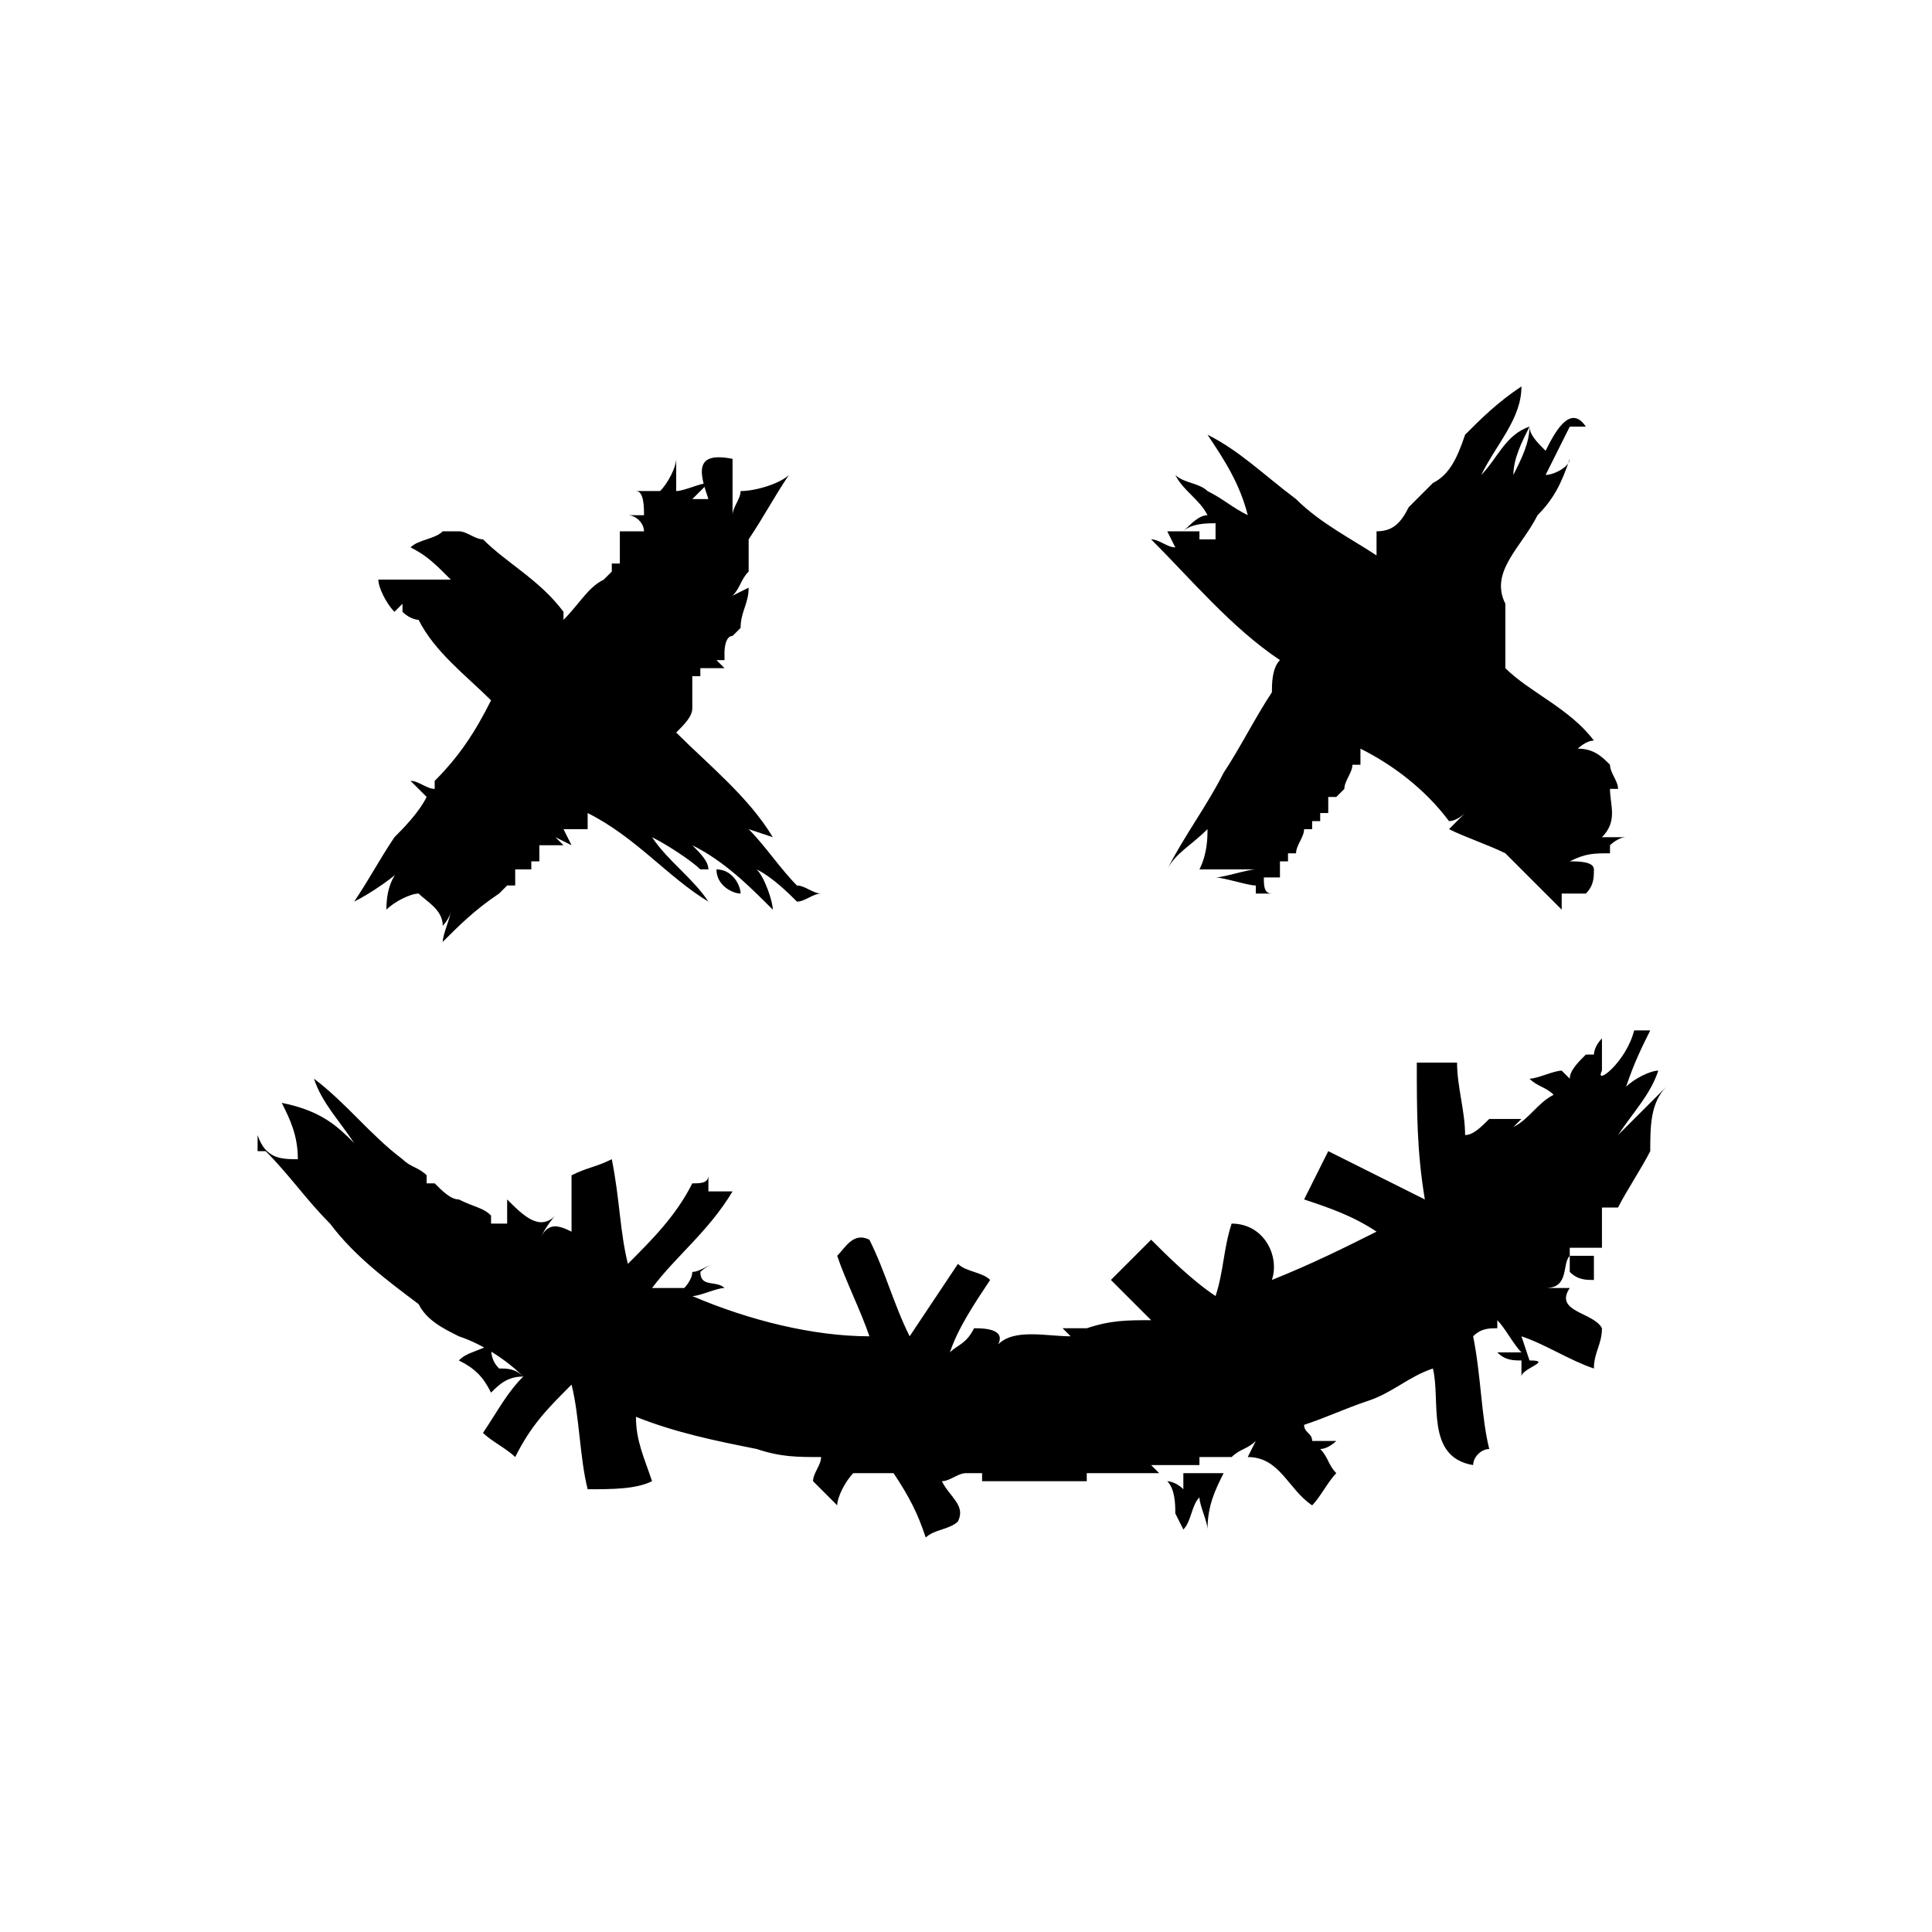
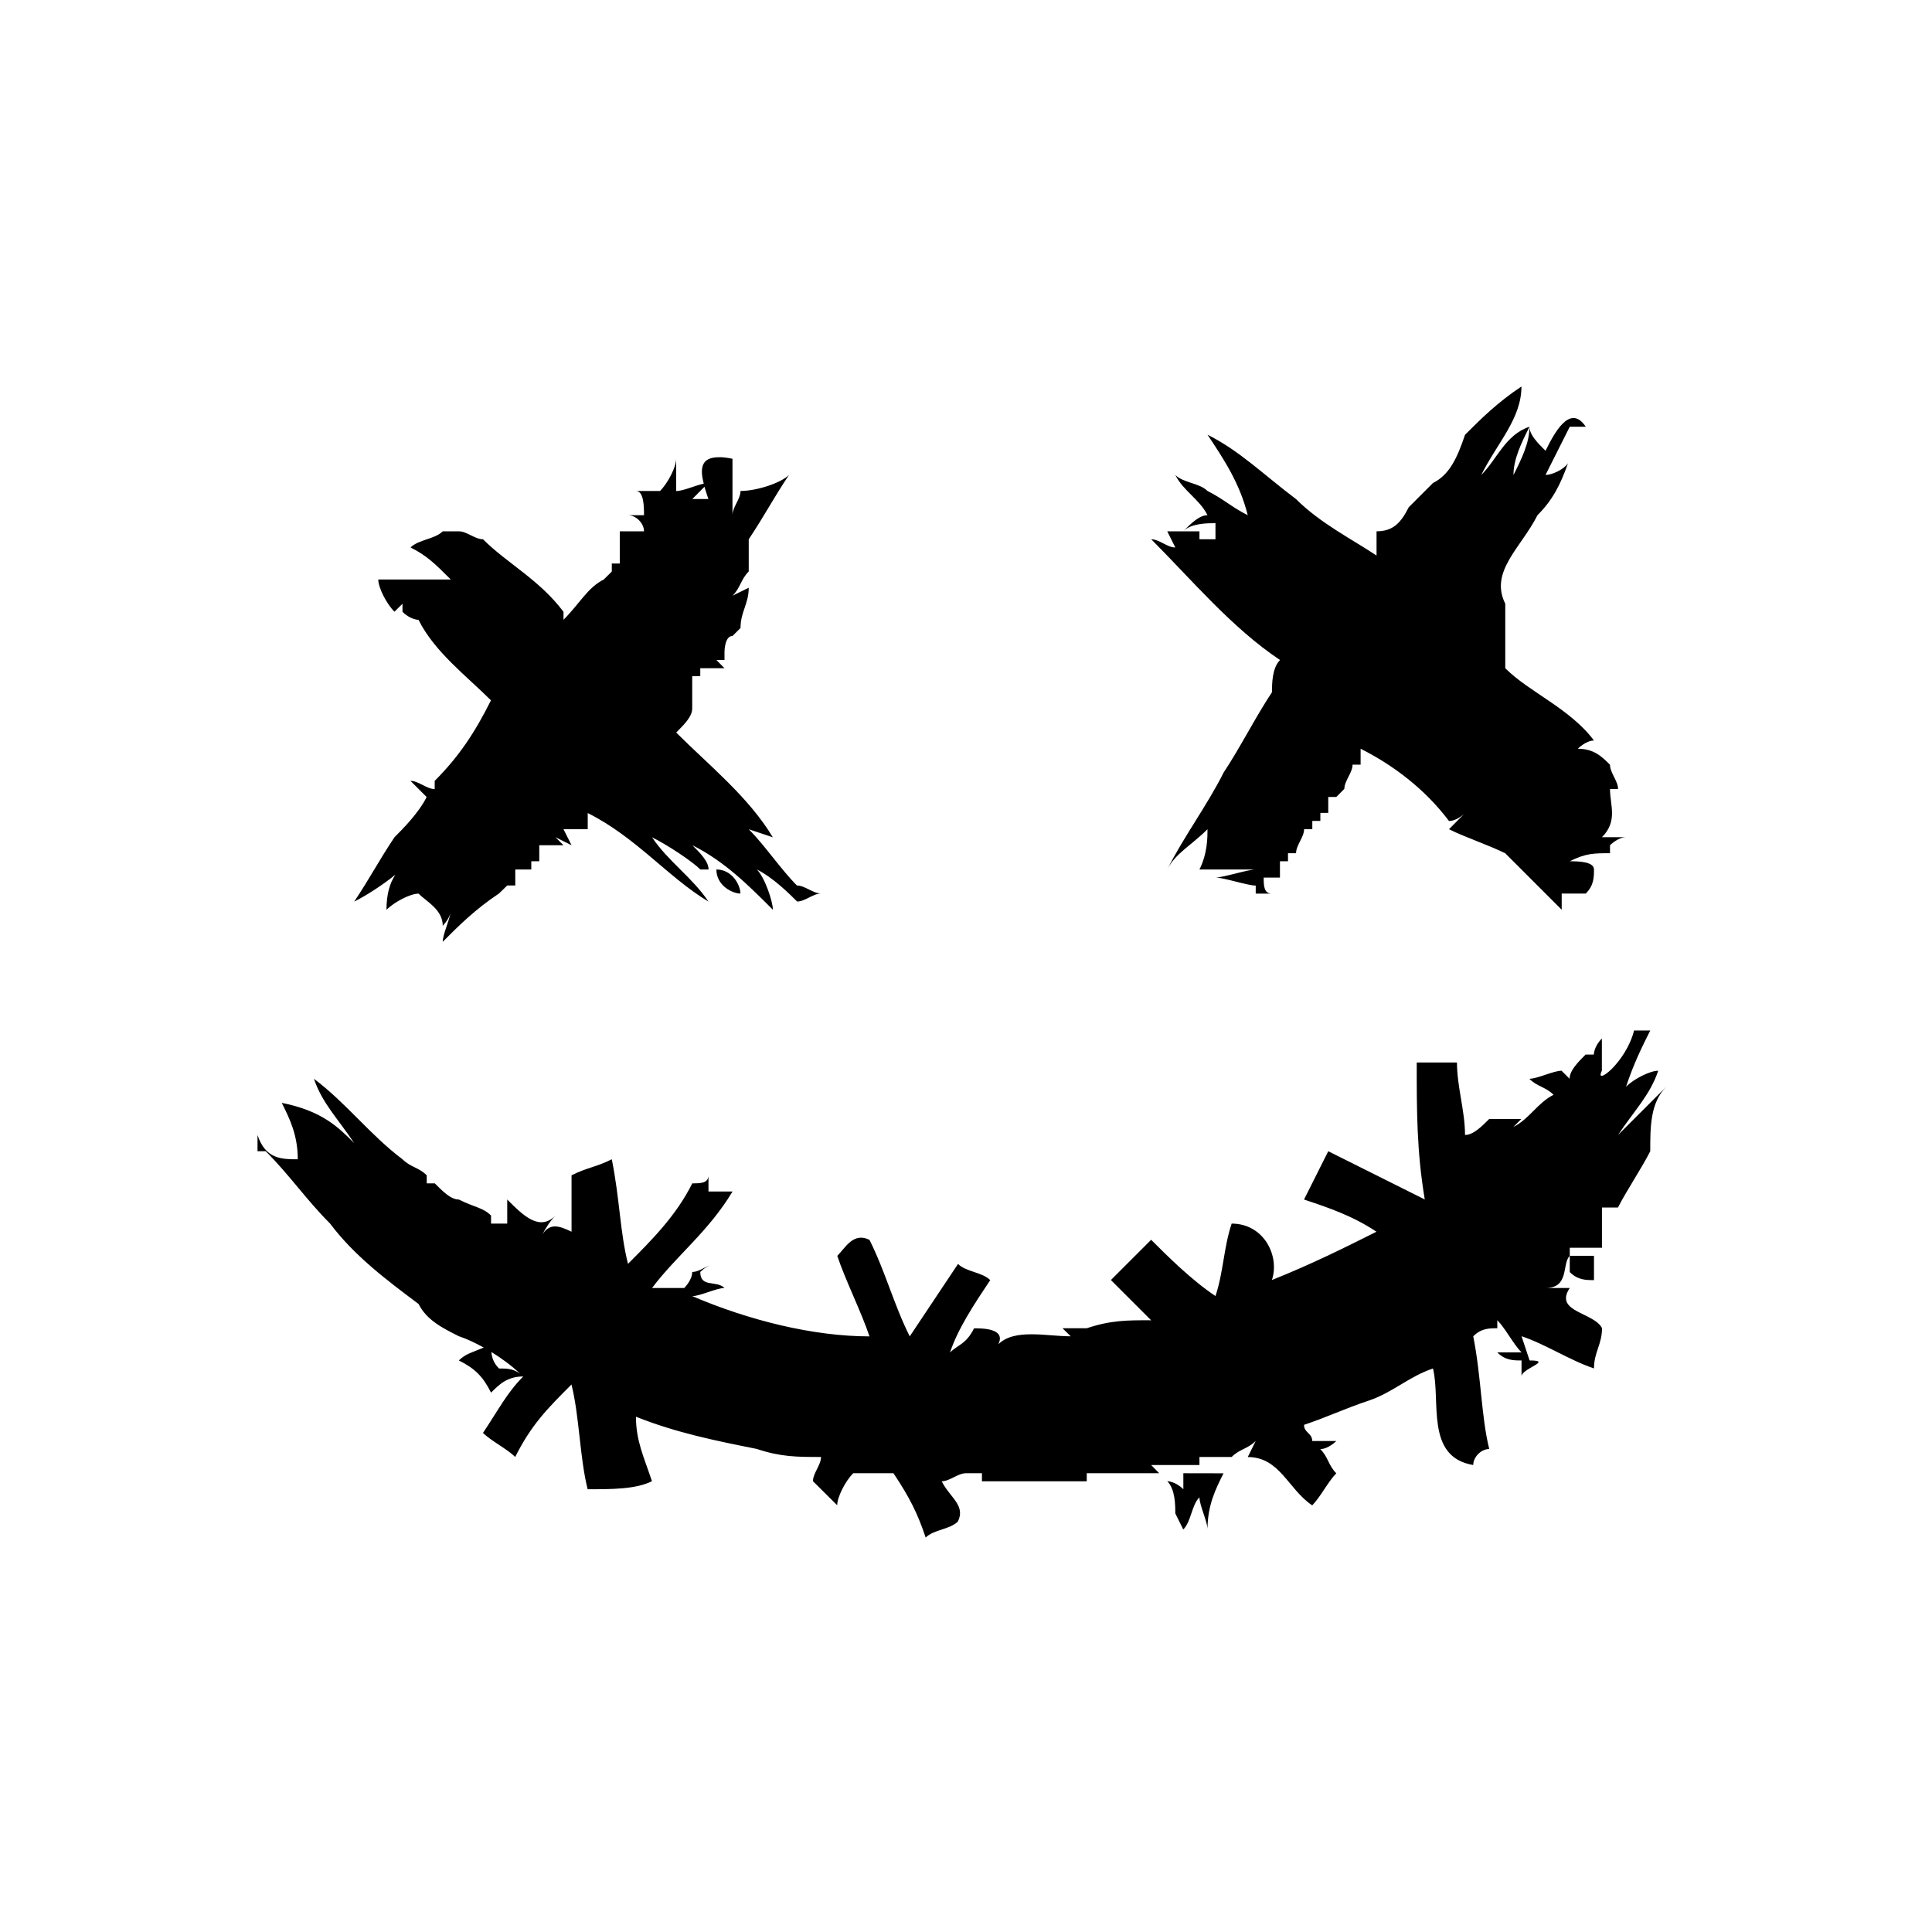
- <svg viewBox="0 0 24 24" data-v-5831562a="">
-   <g>
-     <g>
-       <path class="st1" d="M18.2,5.4c0.2-0.2,0.4-0.4,0.7-0.6c0,0.4-0.3,0.7-0.5,1.1c0.2-0.2,0.3-0.5,0.6-0.6c-0.1,0.2-0.2,0.4-0.2,0.6     C18.9,5.7,19,5.5,19,5.3c0,0.1,0.1,0.2,0.2,0.3c0.1-0.2,0.3-0.6,0.5-0.3c-0.1,0-0.2,0-0.2,0c-0.1,0.2-0.2,0.4-0.3,0.6     c0.1,0,0.3-0.1,0.3-0.2c-0.1,0.3-0.2,0.5-0.4,0.7c-0.2,0.4-0.6,0.7-0.4,1.1c0,0.3,0,0.5,0,0.8c0.3,0.3,0.8,0.5,1.1,0.9     c-0.1,0-0.2,0.1-0.2,0.1c0.2,0,0.3,0.1,0.4,0.2c0,0.1,0.1,0.2,0.1,0.3l-0.1,0c0,0.2,0.1,0.4-0.1,0.6c0.1,0,0.2,0,0.3,0     c-0.1,0-0.2,0.1-0.2,0.1l0,0.1c-0.2,0-0.3,0-0.5,0.1c0.1,0,0.3,0,0.3,0.1c0,0.1,0,0.2-0.1,0.3c-0.1,0-0.2,0-0.3,0     c0,0.1,0,0.2,0,0.2c-0.2-0.2-0.4-0.4-0.7-0.7c-0.2-0.1-0.5-0.2-0.7-0.3c0,0,0.1-0.1,0.2-0.2c0,0-0.1,0.1-0.2,0.1     c-0.3-0.4-0.7-0.7-1.1-0.9l0,0.2l-0.1,0c0,0.1-0.1,0.2-0.1,0.3c0,0-0.1,0.1-0.1,0.1l-0.1,0c0,0,0,0.1,0,0.2l-0.1,0l0,0.1l-0.1,0     l0,0.1l-0.1,0c0,0.1-0.1,0.2-0.1,0.3l-0.1,0l0,0.1l-0.1,0l0,0.2c-0.1,0-0.2,0-0.2,0c0,0.1,0,0.2,0.1,0.2l-0.2,0l0-0.1     c-0.1,0-0.4-0.1-0.5-0.1c0.1,0,0.4-0.1,0.5-0.1c-0.2,0-0.4,0-0.7,0c0.1-0.2,0.1-0.4,0.1-0.5c-0.2,0.2-0.4,0.3-0.5,0.5     c0.2-0.4,0.5-0.8,0.7-1.2l0,0c0.2-0.3,0.4-0.7,0.6-1c0-0.1,0-0.3,0.1-0.4c-0.6-0.4-1.1-1-1.6-1.5c0.1,0,0.2,0.1,0.3,0.1l-0.1-0.2     c0.1,0,0.3,0,0.4,0l0,0.1c0.1,0,0.2,0,0.2,0c0-0.1,0-0.2,0-0.2c-0.1,0-0.3,0-0.4,0.1c0.1-0.1,0.2-0.2,0.3-0.2     c-0.1-0.2-0.3-0.3-0.4-0.5c0.1,0.1,0.3,0.1,0.4,0.2c0.2,0.1,0.3,0.2,0.5,0.3C15.4,6,15.2,5.7,15,5.4c0.4,0.2,0.7,0.5,1.1,0.8     c0.3,0.3,0.7,0.5,1,0.7c0-0.1,0-0.2,0-0.3c0.2,0,0.3-0.1,0.4-0.3c0.1-0.1,0.2-0.2,0.3-0.3C18,5.9,18.1,5.7,18.2,5.4z M18.3,7.9      M18.5,8" />
-     </g>
-     <path d="M8.2,6.1C8.3,6,8.4,5.8,8.4,5.7c0,0.1,0,0.3,0,0.4C8.5,6.1,8.7,6,8.8,6L8.6,6.2l0.2,0    C8.7,5.9,8.6,5.6,9.1,5.7c0,0.2,0,0.5,0,0.7c0-0.1,0.1-0.2,0.1-0.3C9.4,6.1,9.7,6,9.8,5.9C9.6,6.2,9.5,6.4,9.3,6.7    c0,0.1,0,0.3,0,0.4C9.2,7.2,9.2,7.3,9.1,7.4l0.2-0.1C9.3,7.5,9.2,7.6,9.2,7.8c0,0-0.1,0.1-0.1,0.1C9,7.9,9,8.1,9,8.1l0,0l0,0.1    l-0.1,0l0.1,0.1L8.7,8.3l0,0.1l-0.1,0c0,0.1,0,0.3,0,0.4c0,0.1-0.1,0.2-0.2,0.3c0.4,0.4,0.9,0.8,1.2,1.3l-0.3-0.1    c0.2,0.2,0.4,0.5,0.6,0.7c0.1,0,0.2,0.1,0.3,0.1c-0.1,0-0.2,0.1-0.3,0.1c-0.1-0.1-0.3-0.3-0.5-0.4c0.1,0.1,0.2,0.4,0.2,0.5    C9.3,11,9,10.7,8.6,10.5c0.1,0.1,0.2,0.2,0.2,0.3l-0.1,0c-0.1-0.1-0.4-0.3-0.6-0.4c0.2,0.3,0.5,0.5,0.7,0.8    c-0.5-0.3-0.9-0.8-1.5-1.1l0,0.2c-0.1,0-0.3,0-0.3,0l0.1,0.2l-0.2-0.1L7,10.5c-0.1,0-0.2,0-0.3,0c0,0.1,0,0.2,0,0.2l-0.1,0l0,0.1    c-0.1,0-0.2,0-0.2,0c0,0.1,0,0.2,0,0.2l-0.1,0c0,0-0.1,0.1-0.1,0.1l0,0c-0.3,0.2-0.5,0.4-0.7,0.6c0-0.1,0.1-0.3,0.1-0.4    c0,0.1-0.1,0.2-0.1,0.2c0-0.2-0.2-0.3-0.3-0.4c-0.1,0-0.3,0.1-0.4,0.2c0-0.3,0.1-0.5,0.3-0.6c-0.2,0.2-0.5,0.4-0.7,0.5    c0.2-0.3,0.3-0.5,0.5-0.8c0.1-0.1,0.3-0.3,0.4-0.5c0,0-0.1-0.1-0.2-0.2c0.1,0,0.2,0.1,0.3,0.1l0-0.1c0.3-0.3,0.5-0.6,0.7-1    c-0.3-0.3-0.7-0.6-0.9-1c0,0-0.1,0-0.2-0.1l0-0.1L4.9,7.6C4.8,7.5,4.7,7.3,4.7,7.2c0.1,0,0.2,0,0.3,0c0.2,0,0.4,0,0.6,0    C5.4,7,5.3,6.9,5.1,6.8c0.1-0.1,0.3-0.1,0.4-0.2c0,0,0.1,0,0.2,0C5.8,6.6,5.9,6.7,6,6.7c0.3,0.3,0.7,0.5,1,0.9C7,7.5,7,7.3,7,7.2    c0,0.1,0,0.4,0,0.5c0.2-0.2,0.3-0.4,0.5-0.5c0,0,0.1-0.1,0.1-0.1l0-0.1l0.1,0c0-0.1,0-0.3,0-0.4c0.1,0,0.2,0,0.3,0    c0-0.1-0.1-0.2-0.2-0.2l0.2,0c0-0.1,0-0.3-0.1-0.3C8.1,6.1,8.2,6.1,8.2,6.1z" />
-     <path d="M8.8,10.8C8.8,10.8,8.9,10.8,8.8,10.8C8.9,10.8,8.8,10.8,8.8,10.8z" />
-     <path d="M8.9,10.8L8.9,10.8c0.2,0,0.3,0.2,0.3,0.3C9.1,11.1,8.9,11,8.9,10.8z" />
-     <path d="M20.3,12.8c0,0,0.1,0,0.2,0c-0.1,0.2-0.2,0.4-0.3,0.7c0.1-0.1,0.3-0.2,0.4-0.2c-0.1,0.3-0.3,0.5-0.5,0.8    c0.1-0.1,0.4-0.4,0.6-0.6c-0.2,0.2-0.2,0.5-0.2,0.8c-0.1,0.2-0.3,0.5-0.4,0.7c-0.1,0-0.2,0-0.2,0c0,0.2,0,0.3,0,0.5    c-0.1,0-0.3,0-0.4,0l0,0.1c0.1,0,0.2,0,0.3,0c0,0.1,0,0.3,0,0.3c-0.1,0-0.2,0-0.3-0.1l0-0.1l0-0.1c-0.1,0.1,0,0.4-0.3,0.4    c0.1,0,0.2,0,0.3,0c-0.2,0.3,0.3,0.3,0.4,0.5c0,0.2-0.1,0.3-0.1,0.5c-0.3-0.1-0.6-0.3-0.9-0.4l0.1,0.3c0.3,0-0.1,0.1-0.1,0.2    c0-0.1,0-0.2,0-0.2c-0.1,0-0.2,0-0.3-0.1l0.3,0c-0.1-0.1-0.2-0.3-0.3-0.4c0,0.1,0,0.3,0,0.3l0,0l0-0.2c-0.1,0-0.2,0-0.3,0.1    c0.1,0.5,0.1,1,0.2,1.4c-0.1,0-0.2,0.1-0.2,0.2c-0.6-0.1-0.4-0.8-0.5-1.2c-0.3,0.1-0.5,0.3-0.8,0.4c-0.3,0.1-0.5,0.2-0.8,0.3    c0,0.1,0.1,0.1,0.1,0.2c0.1,0,0.2,0,0.3,0c0,0-0.1,0.1-0.2,0.1c0.1,0.1,0.1,0.2,0.2,0.3c-0.1,0.1-0.2,0.3-0.3,0.4    c-0.3-0.2-0.4-0.6-0.8-0.6l0.1-0.2c-0.1,0.1-0.2,0.1-0.3,0.2c-0.1,0-0.3,0-0.4,0l0,0.1c-0.2,0-0.4,0-0.6,0l0.1,0.1    c-0.3,0-0.6,0-0.9,0l0,0.1c-0.4,0-0.9,0-1.3,0c0,0,0-0.1,0-0.1l-0.2,0c-0.1,0-0.2,0.1-0.3,0.1c0.1,0.2,0.3,0.3,0.2,0.5    c-0.1,0.1-0.3,0.1-0.4,0.2c-0.1-0.3-0.2-0.5-0.4-0.8c-0.2,0-0.3,0-0.5,0c-0.1,0.1-0.2,0.3-0.2,0.4c-0.1-0.1-0.2-0.2-0.3-0.3    c0-0.1,0.1-0.2,0.1-0.3c-0.3,0-0.5,0-0.8-0.1c-0.5-0.1-1-0.2-1.5-0.4c0,0.3,0.1,0.5,0.2,0.8c-0.2,0.1-0.5,0.1-0.8,0.1    c-0.1-0.4-0.1-0.9-0.2-1.3c-0.3,0.3-0.5,0.5-0.7,0.9c-0.1-0.1-0.3-0.2-0.4-0.3c0.2-0.3,0.3-0.5,0.5-0.7c-0.2-0.2-0.5-0.4-0.8-0.5    c-0.2-0.1-0.4-0.2-0.5-0.4c-0.4-0.3-0.8-0.6-1.1-1c-0.3-0.3-0.5-0.6-0.8-0.9c0,0-0.1,0-0.1,0l0-0.2c0.1,0.3,0.3,0.3,0.5,0.3    c0-0.3-0.1-0.5-0.2-0.7C4,13.8,4.2,14,4.4,14.2c-0.2-0.3-0.4-0.5-0.5-0.8c0.4,0.3,0.7,0.7,1.1,1c0.1,0.1,0.2,0.1,0.3,0.2v0.1    c0,0,0.1,0,0.1,0c0.1,0.1,0.2,0.2,0.3,0.2l0,0C5.9,15,6,15,6.1,15.1l0,0.1c0.1,0,0.2,0,0.2,0c0-0.1,0-0.2,0-0.3    c0.2,0.2,0.4,0.4,0.6,0.2c-0.1,0.1-0.2,0.3-0.2,0.3c0.1-0.2,0.2-0.2,0.4-0.1c0-0.2,0-0.5,0-0.7c0.2-0.1,0.3-0.1,0.5-0.2    c0.1,0.5,0.1,0.9,0.2,1.3c0.3-0.3,0.6-0.6,0.8-1c0.1,0,0.2,0,0.2-0.1c0,0.1,0,0.2,0,0.2c0.1,0,0.2,0,0.3,0c-0.3,0.5-0.7,0.8-1,1.2    c0.1,0,0.3,0,0.4,0c0,0,0.1-0.1,0.1-0.2c0.1,0,0.2-0.1,0.3-0.1c-0.1,0-0.2,0.1-0.2,0.1c0,0.2,0.2,0.1,0.3,0.2    c-0.1,0-0.3,0.1-0.4,0.1c0.7,0.3,1.5,0.5,2.2,0.5c-0.1-0.3-0.3-0.7-0.4-1c0.1-0.1,0.2-0.3,0.4-0.2c0.2,0.4,0.3,0.8,0.5,1.2    c0.2-0.3,0.4-0.6,0.6-0.9c0.1,0.1,0.3,0.1,0.4,0.2c-0.2,0.3-0.4,0.6-0.5,0.9c0.1-0.1,0.2-0.1,0.3-0.3c0.1,0,0.4,0,0.3,0.2    c0.2-0.2,0.6-0.1,0.9-0.1l-0.1-0.1c0.1,0,0.3,0,0.3,0c0.3-0.1,0.5-0.1,0.8-0.1c-0.2-0.2-0.3-0.3-0.5-0.5c0.2-0.2,0.3-0.3,0.5-0.5    c0.2,0.2,0.5,0.5,0.8,0.7c0.1-0.3,0.1-0.6,0.2-0.9c0.4,0,0.6,0.4,0.5,0.7c0.5-0.2,0.9-0.4,1.3-0.6c-0.3-0.2-0.6-0.3-0.9-0.4    c0.1-0.2,0.2-0.4,0.3-0.6c0.4,0.2,0.8,0.4,1.2,0.6c-0.1-0.6-0.1-1.1-0.1-1.7c0.1,0,0.4,0,0.5,0c0,0.3,0.1,0.6,0.1,0.9    c0.1,0,0.2-0.1,0.3-0.2c0.1,0,0.3,0,0.4,0l-0.1,0.1c0.2-0.1,0.3-0.3,0.5-0.4c-0.1-0.1-0.2-0.1-0.3-0.2c0.1,0,0.3-0.1,0.4-0.1    c0,0,0.1,0.1,0.1,0.1c0-0.1,0.1-0.2,0.2-0.3l0.1,0c0,0,0-0.1,0.1-0.2c0,0.1,0,0.3,0,0.4C19.8,13.5,20.2,13.2,20.3,12.8z" />
-     <path d="M18,14" />
-     <path d="M5.7,16.9c0.1-0.1,0.2-0.1,0.4-0.2c0,0.1,0,0.2,0.1,0.3c0.1,0,0.2,0,0.3,0.1c-0.2,0-0.3,0.1-0.4,0.2    C6,17.1,5.9,17,5.7,16.9z" />
-     <path d="M14.7,18.3c0.2,0,0.3,0,0.5,0c-0.1,0.2-0.2,0.4-0.2,0.7c0-0.1-0.1-0.3-0.1-0.4c-0.1,0.1-0.1,0.3-0.2,0.4    l-0.1-0.2c0-0.1,0-0.3-0.1-0.4c0,0,0.1,0,0.2,0.1L14.7,18.3z" />
-   </g>
+ <svg viewBox="0 0 24 24">
+   <path d="m 18.9,4.801 c -0.3,0.2 -0.501,0.4 -0.701,0.6 C 18.099,5.7 18.001,5.9 17.801,6 L 17.5,6.301 c -0.1,0.2 -0.2,0.299 -0.4,0.299 v 0.301 c -0.3,-0.2 -0.7,-0.401 -1,-0.701 C 15.7,5.899 15.4,5.6 15,5.4 c 0.2,0.3 0.4,0.6 0.5,1 -0.2,-0.1 -0.3,-0.201 -0.5,-0.301 -0.1,-0.1 -0.3,-0.099 -0.4,-0.199 0.1,0.2 0.3,0.3 0.4,0.5 -0.1,0 -0.201,0.099 -0.301,0.199 0.1,-0.1 0.3,-0.1 0.4,-0.1 V 6.699 H 14.9 V 6.6 H 14.699 14.5 l 0.1,0.201 c -0.1,10e-8 -0.199,-0.102 -0.299,-0.102 0.5,0.5 1,1.1 1.6,1.5 -0.1,0.1 -0.1,0.3 -0.1,0.4 -0.2,0.3 -0.402,0.7 -0.602,1 C 14.999,10 14.7,10.401 14.5,10.801 c 0.1,-0.2 0.3,-0.3 0.5,-0.5 0,0.1 3.91e-4,0.3 -0.1,0.5 h 0.699 c -0.1,0 -0.4,0.1 -0.5,0.1 0.1,0 0.4,0.1 0.5,0.1 v 0.1 h 0.201 c -0.1,0 -0.102,-0.099 -0.102,-0.199 H 15.9 V 10.699 H 16 v -0.1 h 0.1 c 0,-0.1 0.1,-0.199 0.1,-0.299 h 0.102 v -0.102 h 0.1 v -0.1 H 16.5 V 9.9 h 0.1 l 0.1,-0.1 c 0,-0.1 0.102,-0.201 0.102,-0.301 h 0.1 V 9.301 C 17.3,9.501 17.7,9.799 18,10.199 c 0.075,0 0.151,-0.056 0.184,-0.084 L 18,10.301 c 0.2,0.1 0.499,0.199 0.699,0.299 l 0.701,0.701 v -0.201 h 0.299 c 0.1,-0.1 0.102,-0.199 0.102,-0.299 0,-0.1 -0.201,-0.102 -0.301,-0.102 0.2,-0.1 0.3,-0.1 0.5,-0.1 V 10.5 c 0,0 0.099,-0.1 0.199,-0.1 H 19.9 C 20.1,10.2 20,10.001 20,9.801 h 0.1 C 20.1,9.701 20,9.6 20,9.5 19.9,9.4 19.8,9.301 19.6,9.301 c 0,0 0.101,-0.102 0.201,-0.102 C 19.501,8.799 18.999,8.601 18.699,8.301 V 7.5 c -0.2,-0.4 0.2,-0.7 0.4,-1.1 0.186,-0.186 0.285,-0.377 0.379,-0.645 -0.053,0.078 -0.198,0.145 -0.279,0.145 L 19.5,5.301 h 0.199 c -0.2,-0.3 -0.4,0.099 -0.5,0.299 C 19.099,5.5 19,5.401 19,5.301 c 0,0.2 -0.099,0.4 -0.199,0.6 0,-0.2 0.099,-0.4 0.199,-0.6 -0.3,0.1 -0.4,0.4 -0.6,0.6 0.2,-0.4 0.5,-0.7 0.5,-1.1 z M 8.939,5.68 C 8.703,5.676 8.695,5.823 8.742,6.008 8.636,6.031 8.484,6.1 8.4,6.1 V 5.699 c 0,0.1 -0.101,0.3 -0.201,0.4 H 7.9 C 8,6.1 8,6.3 8,6.4 H 7.801 C 7.901,6.4 8,6.5 8,6.6 H 7.699 V 7 H 7.6 V 7.1 L 7.5,7.199 c -0.2,0.1 -0.3,0.3 -0.5,0.5 V 7.6 C 6.7,7.2 6.3,6.999 6,6.699 5.9,6.699 5.799,6.6 5.699,6.6 H 5.5 c -0.1,0.1 -0.3,0.101 -0.4,0.201 0.2,0.1 0.3,0.198 0.5,0.398 H 5 4.699 c -10e-8,0.1 0.101,0.3 0.201,0.4 L 5,7.5 v 0.1 c 0.1,0.1 0.199,0.1 0.199,0.1 0.2,0.4 0.6,0.7 0.9,1 -0.2,0.4 -0.399,0.7 -0.699,1 v 0.102 c -0.1,10e-8 -0.201,-0.102 -0.301,-0.102 l 0.201,0.201 c -0.1,0.2 -0.3,0.4 -0.4,0.5 -0.2,0.3 -0.3,0.499 -0.5,0.799 0.144,-0.072 0.339,-0.196 0.512,-0.334 -0.074,0.108 -0.111,0.253 -0.111,0.436 0.1,-0.1 0.298,-0.201 0.398,-0.201 C 5.299,11.2 5.5,11.3 5.5,11.5 c 0,0 0.075,-0.074 0.096,-0.158 C 5.577,11.448 5.5,11.612 5.5,11.699 c 0.2,-0.2 0.399,-0.4 0.699,-0.6 L 6.301,11 h 0.1 V 10.801 H 6.6 V 10.699 H 6.699 V 10.5 H 7 L 6.9,10.4 7.1,10.5 7,10.301 h 0.301 v -0.201 c 0.6,0.3 1,0.8 1.5,1.1 -0.2,-0.3 -0.501,-0.499 -0.701,-0.799 0.2,0.1 0.5,0.3 0.6,0.4 h 0.102 c 0,-0.1 -0.101,-0.201 -0.201,-0.301 0.4,0.2 0.7,0.501 1,0.801 0,-0.1 -0.099,-0.4 -0.199,-0.5 0.2,0.1 0.4,0.298 0.5,0.398 0.1,0 0.199,-0.1 0.299,-0.1 C 10.099,11.1 10,11 9.9,11 9.7,10.8 9.501,10.501 9.301,10.301 l 0.299,0.1 C 9.3,9.9 8.8,9.5 8.4,9.1 c 0.1,-0.1 0.199,-0.199 0.199,-0.299 V 8.4 h 0.1 V 8.301 H 9 L 8.9,8.199 H 9 v -0.1 c 0,0 -3.903e-4,-0.199 0.1,-0.199 L 9.199,7.801 c 0,-0.2 0.102,-0.3 0.102,-0.5 L 9.1,7.4 c 0.1,-0.1 0.101,-0.201 0.201,-0.301 v -0.4 c 0.2,-0.3 0.3,-0.499 0.5,-0.799 -0.1,0.1 -0.402,0.199 -0.602,0.199 -10e-8,0.1 -0.1,0.201 -0.1,0.301 V 5.699 c -0.062,-0.013 -0.115,-0.019 -0.16,-0.02 z m -0.188,0.367 c 0.014,0.05 0.032,0.1 0.049,0.152 H 8.6 Z m 0.148,4.754 c 0,0.2 0.199,0.299 0.299,0.299 0,-0.1 -0.099,-0.299 -0.299,-0.299 z m 11.4,2 c -0.1,0.4 -0.5,0.7 -0.4,0.5 v -0.4 c -0.1,0.1 -0.1,0.199 -0.1,0.199 h -0.102 c -0.1,0.1 -0.199,0.201 -0.199,0.301 l -0.1,-0.1 c -0.1,0 -0.3,0.1 -0.4,0.1 0.1,0.1 0.201,0.099 0.301,0.199 -0.2,0.1 -0.3,0.3 -0.5,0.4 l 0.1,-0.1 H 18.5 c -0.1,0.1 -0.201,0.199 -0.301,0.199 0,-0.3 -0.1,-0.6 -0.1,-0.9 h -0.5 c 0,0.6 -3.9e-4,1.101 0.1,1.701 L 16.5,14.301 l -0.301,0.6 c 0.3,0.1 0.6,0.2 0.9,0.4 -0.4,0.2 -0.799,0.4 -1.299,0.6 0.1,-0.3 -0.1,-0.701 -0.5,-0.701 -0.1,0.3 -0.101,0.6 -0.201,0.9 -0.3,-0.2 -0.599,-0.499 -0.799,-0.699 l -0.5,0.5 0.5,0.5 C 14.001,16.4 13.8,16.4 13.5,16.5 h -0.301 l 0.102,0.1 c -0.3,0 -0.7,-0.1 -0.9,0.1 0.1,-0.2 -0.201,-0.199 -0.301,-0.199 -0.1,0.2 -0.199,0.201 -0.299,0.301 0.1,-0.3 0.3,-0.6 0.5,-0.9 -0.1,-0.1 -0.3,-0.101 -0.4,-0.201 l -0.6,0.9 c -0.2,-0.4 -0.3,-0.799 -0.5,-1.199 -0.2,-0.1 -0.3,0.099 -0.4,0.199 0.1,0.3 0.3,0.7 0.4,1 -0.7,0 -1.501,-0.2 -2.201,-0.5 C 8.7,16.1 8.9,16 9,16 8.9,15.9 8.699,16.001 8.699,15.801 c 0,0 0.055,-0.058 0.125,-0.086 -0.075,0.028 -0.15,0.086 -0.225,0.086 C 8.6,15.901 8.5,16 8.5,16 H 8.1 c 0.3,-0.4 0.7,-0.699 1,-1.199 H 8.801 v -0.201 c 0,0.1 -0.101,0.1 -0.201,0.1 -0.2,0.4 -0.499,0.7 -0.799,1 -0.1,-0.4 -0.101,-0.799 -0.201,-1.299 -0.2,0.1 -0.3,0.099 -0.5,0.199 v 0.701 c -0.175,-0.087 -0.274,-0.099 -0.363,0.033 0.036,-0.065 0.093,-0.164 0.164,-0.234 -0.2,0.2 -0.4,7.78e-4 -0.6,-0.199 v 0.299 H 6.1 v -0.1 c -0.1,-0.1 -0.2,-0.099 -0.4,-0.199 -0.1,0 -0.199,-0.101 -0.299,-0.201 h -0.1 v -0.1 c -0.1,-0.1 -0.201,-0.099 -0.301,-0.199 -0.4,-0.3 -0.7,-0.7 -1.1,-1 0.1,0.3 0.3,0.499 0.5,0.799 -0.2,-0.2 -0.4,-0.4 -0.9,-0.5 0.1,0.2 0.199,0.401 0.199,0.701 -0.2,0 -0.4,-7.82e-4 -0.5,-0.301 v 0.201 h 0.102 c 0.3,0.3 0.499,0.598 0.799,0.898 0.3,0.4 0.7,0.7 1.1,1 0.1,0.2 0.3,0.3 0.5,0.4 0.105,0.035 0.208,0.085 0.309,0.141 -0.139,0.059 -0.226,0.077 -0.309,0.16 0.2,0.1 0.3,0.2 0.4,0.4 0.1,-0.1 0.2,-0.201 0.4,-0.201 -0.2,0.2 -0.3,0.401 -0.5,0.701 0.1,0.1 0.3,0.199 0.4,0.299 0.2,-0.4 0.399,-0.6 0.699,-0.9 0.1,0.4 0.101,0.901 0.201,1.301 0.3,0 0.599,3.91e-4 0.799,-0.1 -0.1,-0.3 -0.199,-0.501 -0.199,-0.801 0.5,0.2 1,0.3 1.5,0.4 0.3,0.1 0.499,0.1 0.799,0.1 0,0.1 -0.1,0.201 -0.1,0.301 l 0.301,0.299 c 0,-0.1 0.099,-0.298 0.199,-0.398 h 0.5 c 0.2,0.3 0.3,0.499 0.4,0.799 0.1,-0.1 0.3,-0.099 0.4,-0.199 0.1,-0.2 -0.101,-0.3 -0.201,-0.5 0.1,0 0.201,-0.1 0.301,-0.1 h 0.199 v 0.1 H 13.5 v -0.1 h 0.9 l -0.1,-0.102 h 0.6 v -0.1 h 0.4 c 0.1,-0.1 0.199,-0.099 0.299,-0.199 L 15.5,18.1 c 0.4,0 0.501,0.4 0.801,0.6 0.1,-0.1 0.199,-0.298 0.299,-0.398 -0.1,-0.1 -0.099,-0.201 -0.199,-0.301 0.1,0 0.199,-0.1 0.199,-0.1 h -0.299 c 0,-0.1 -0.102,-0.101 -0.102,-0.201 C 16.499,17.599 16.7,17.5 17,17.4 17.3,17.3 17.501,17.1 17.801,17 c 0.1,0.4 -0.1,1.099 0.5,1.199 C 18.301,18.099 18.4,18 18.5,18 c -0.1,-0.4 -0.099,-0.9 -0.199,-1.4 0.1,-0.1 0.199,-0.1 0.299,-0.1 v -0.1 c 0.1,0.1 0.201,0.3 0.301,0.4 h -0.301 c 0.1,0.1 0.201,0.1 0.301,0.1 v 0.199 c 0,-0.1 0.4,-0.199 0.1,-0.199 l -0.1,-0.301 c 0.3,0.1 0.6,0.3 0.9,0.4 0,-0.2 0.1,-0.3 0.1,-0.5 C 19.8,16.3 19.3,16.3 19.5,16 H 19.199 C 19.499,16 19.4,15.7 19.5,15.6 V 15.5 h 0.4 V 15 h 0.199 C 20.2,14.8 20.4,14.501 20.5,14.301 20.5,14.001 20.499,13.7 20.699,13.5 l -0.6,0.6 c 0.2,-0.3 0.4,-0.499 0.5,-0.799 -0.1,0 -0.3,0.099 -0.4,0.199 C 20.299,13.2 20.4,13.001 20.5,12.801 Z M 19.5,15.6 v 0.1 0.102 c 0.1,0.1 0.201,0.1 0.301,0.1 V 15.6 Z M 6.104,16.795 c 0.134,0.082 0.256,0.174 0.357,0.27 C 6.374,16.999 6.286,17 6.199,17 6.131,16.932 6.11,16.863 6.104,16.795 Z m 8.596,1.506 V 18.5 C 14.599,18.4 14.5,18.4 14.5,18.4 c 0.1,0.1 0.1,0.3 0.1,0.4 L 14.699,19 c 0.1,-0.1 0.101,-0.3 0.201,-0.4 0,0.097 0.094,0.288 0.1,0.391 0.002,-0.294 0.1,-0.492 0.199,-0.689 z" />
</svg>
